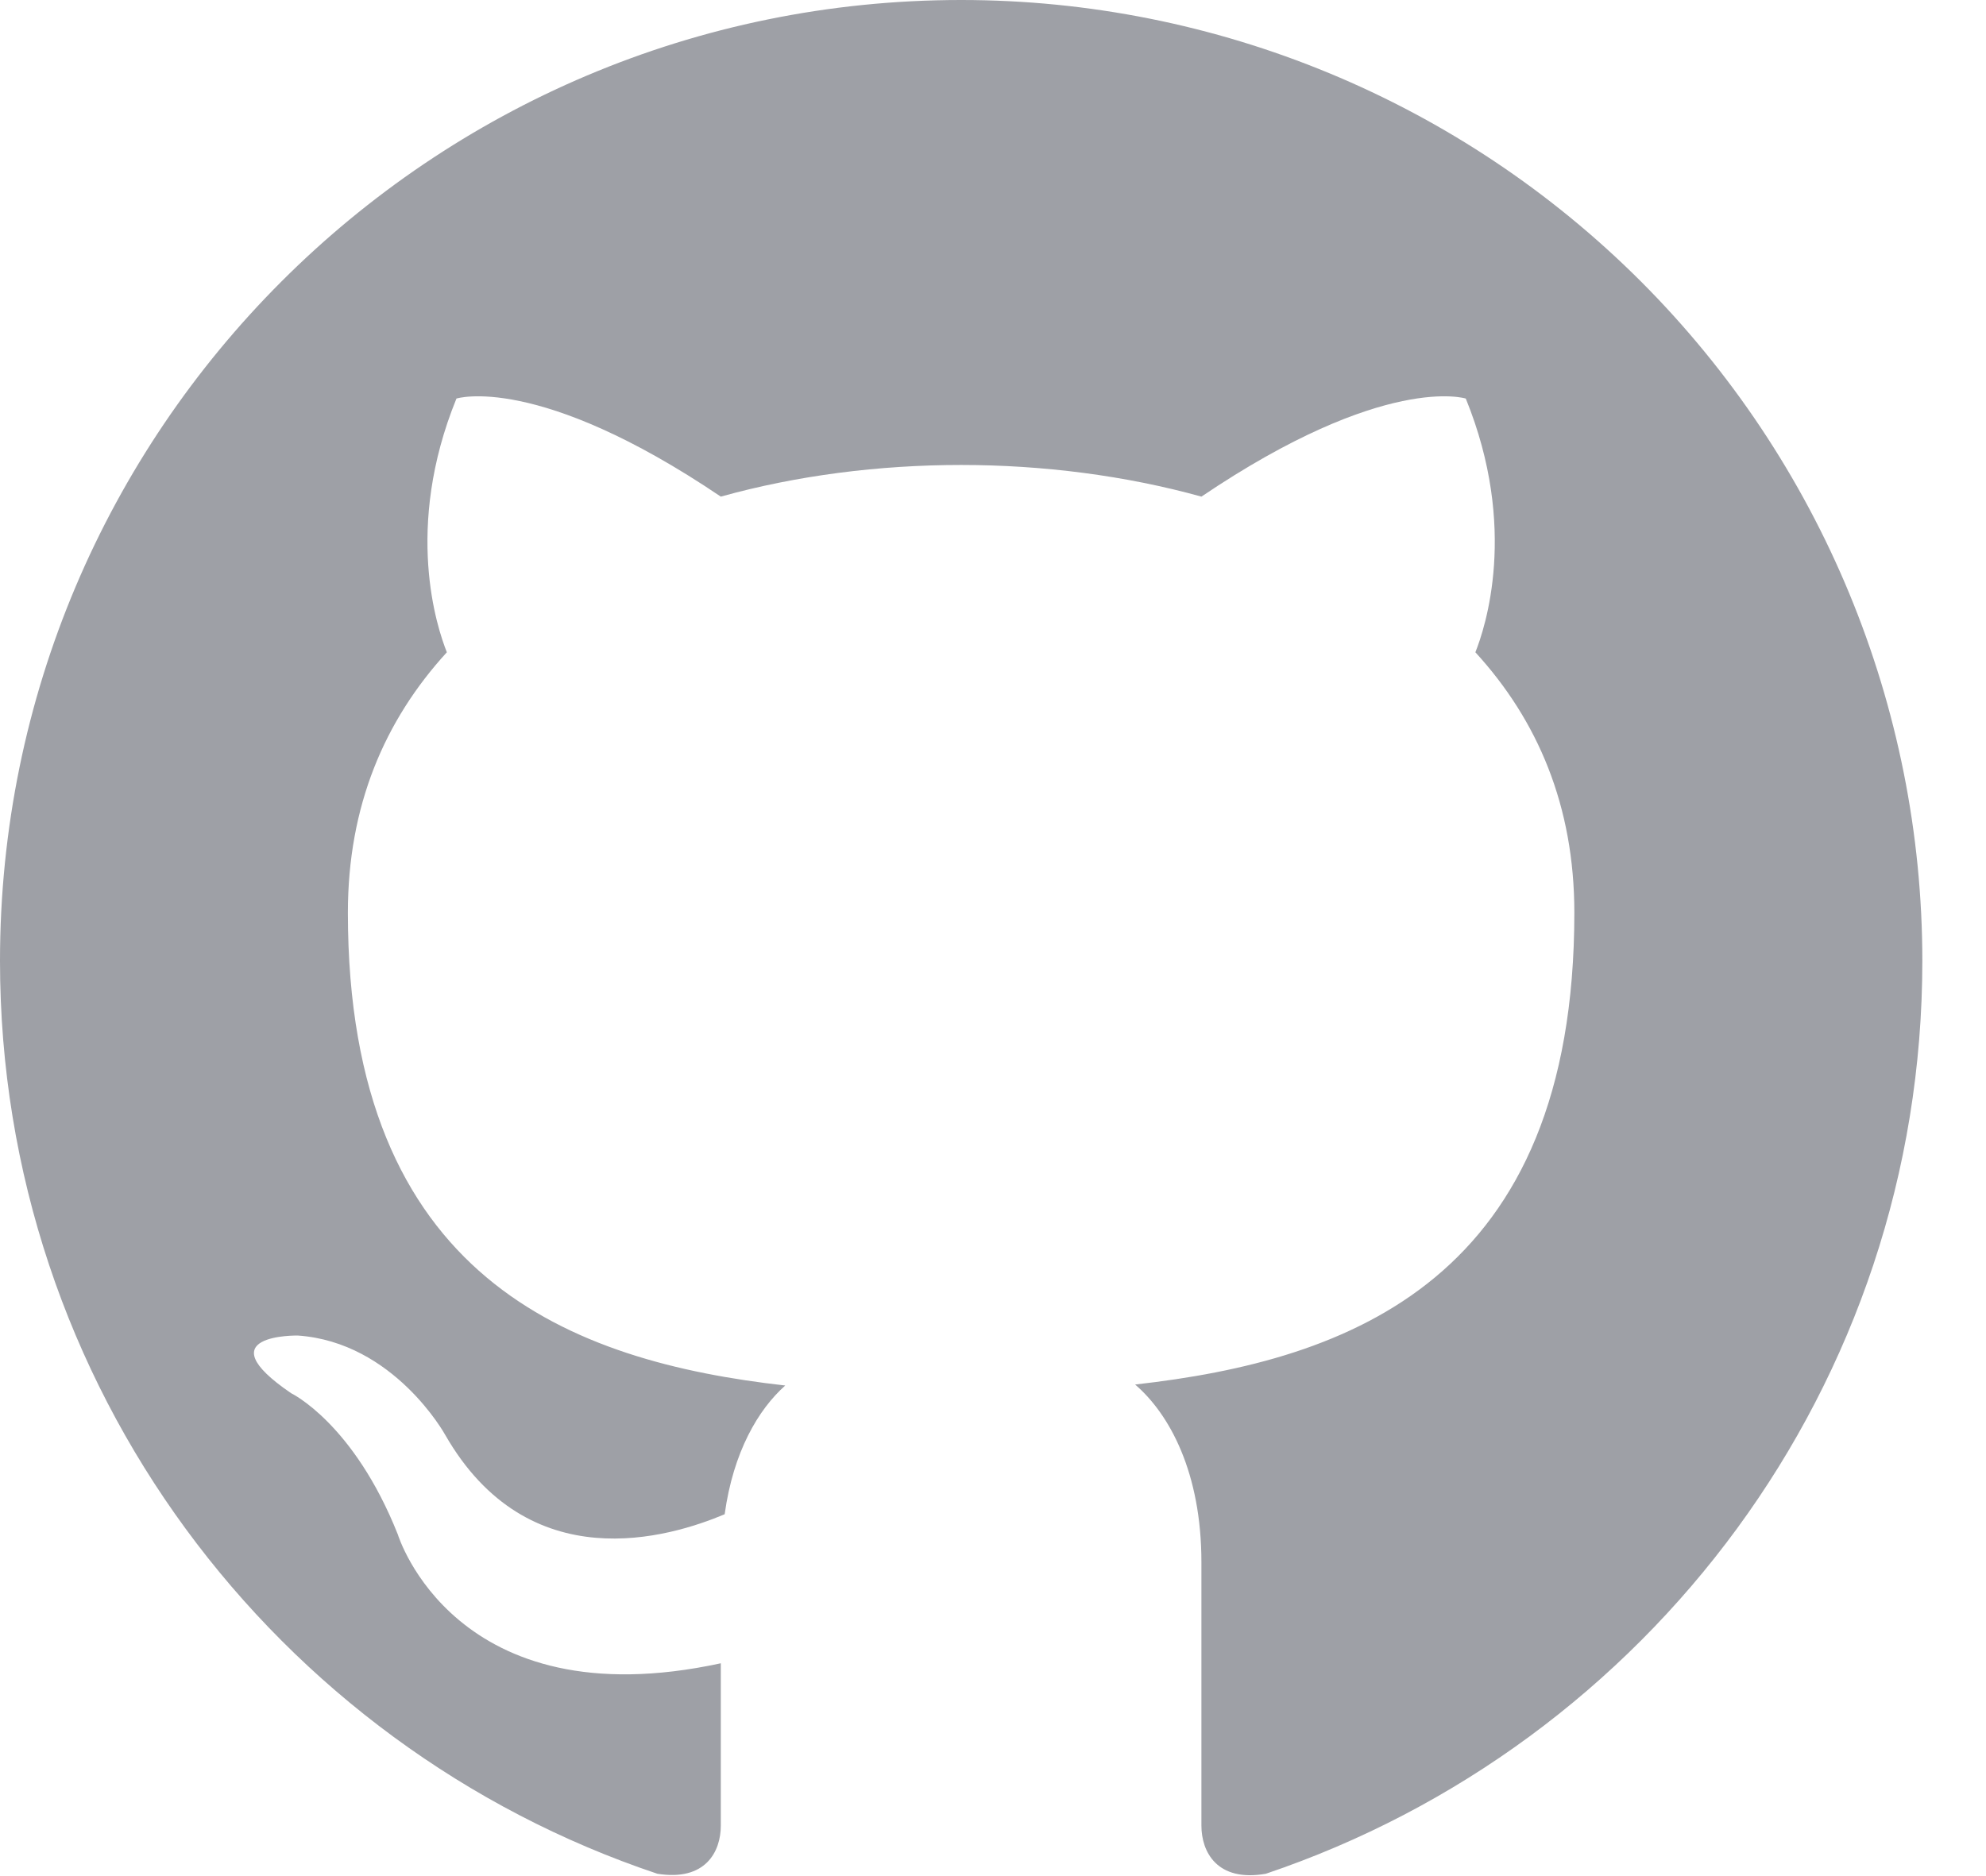
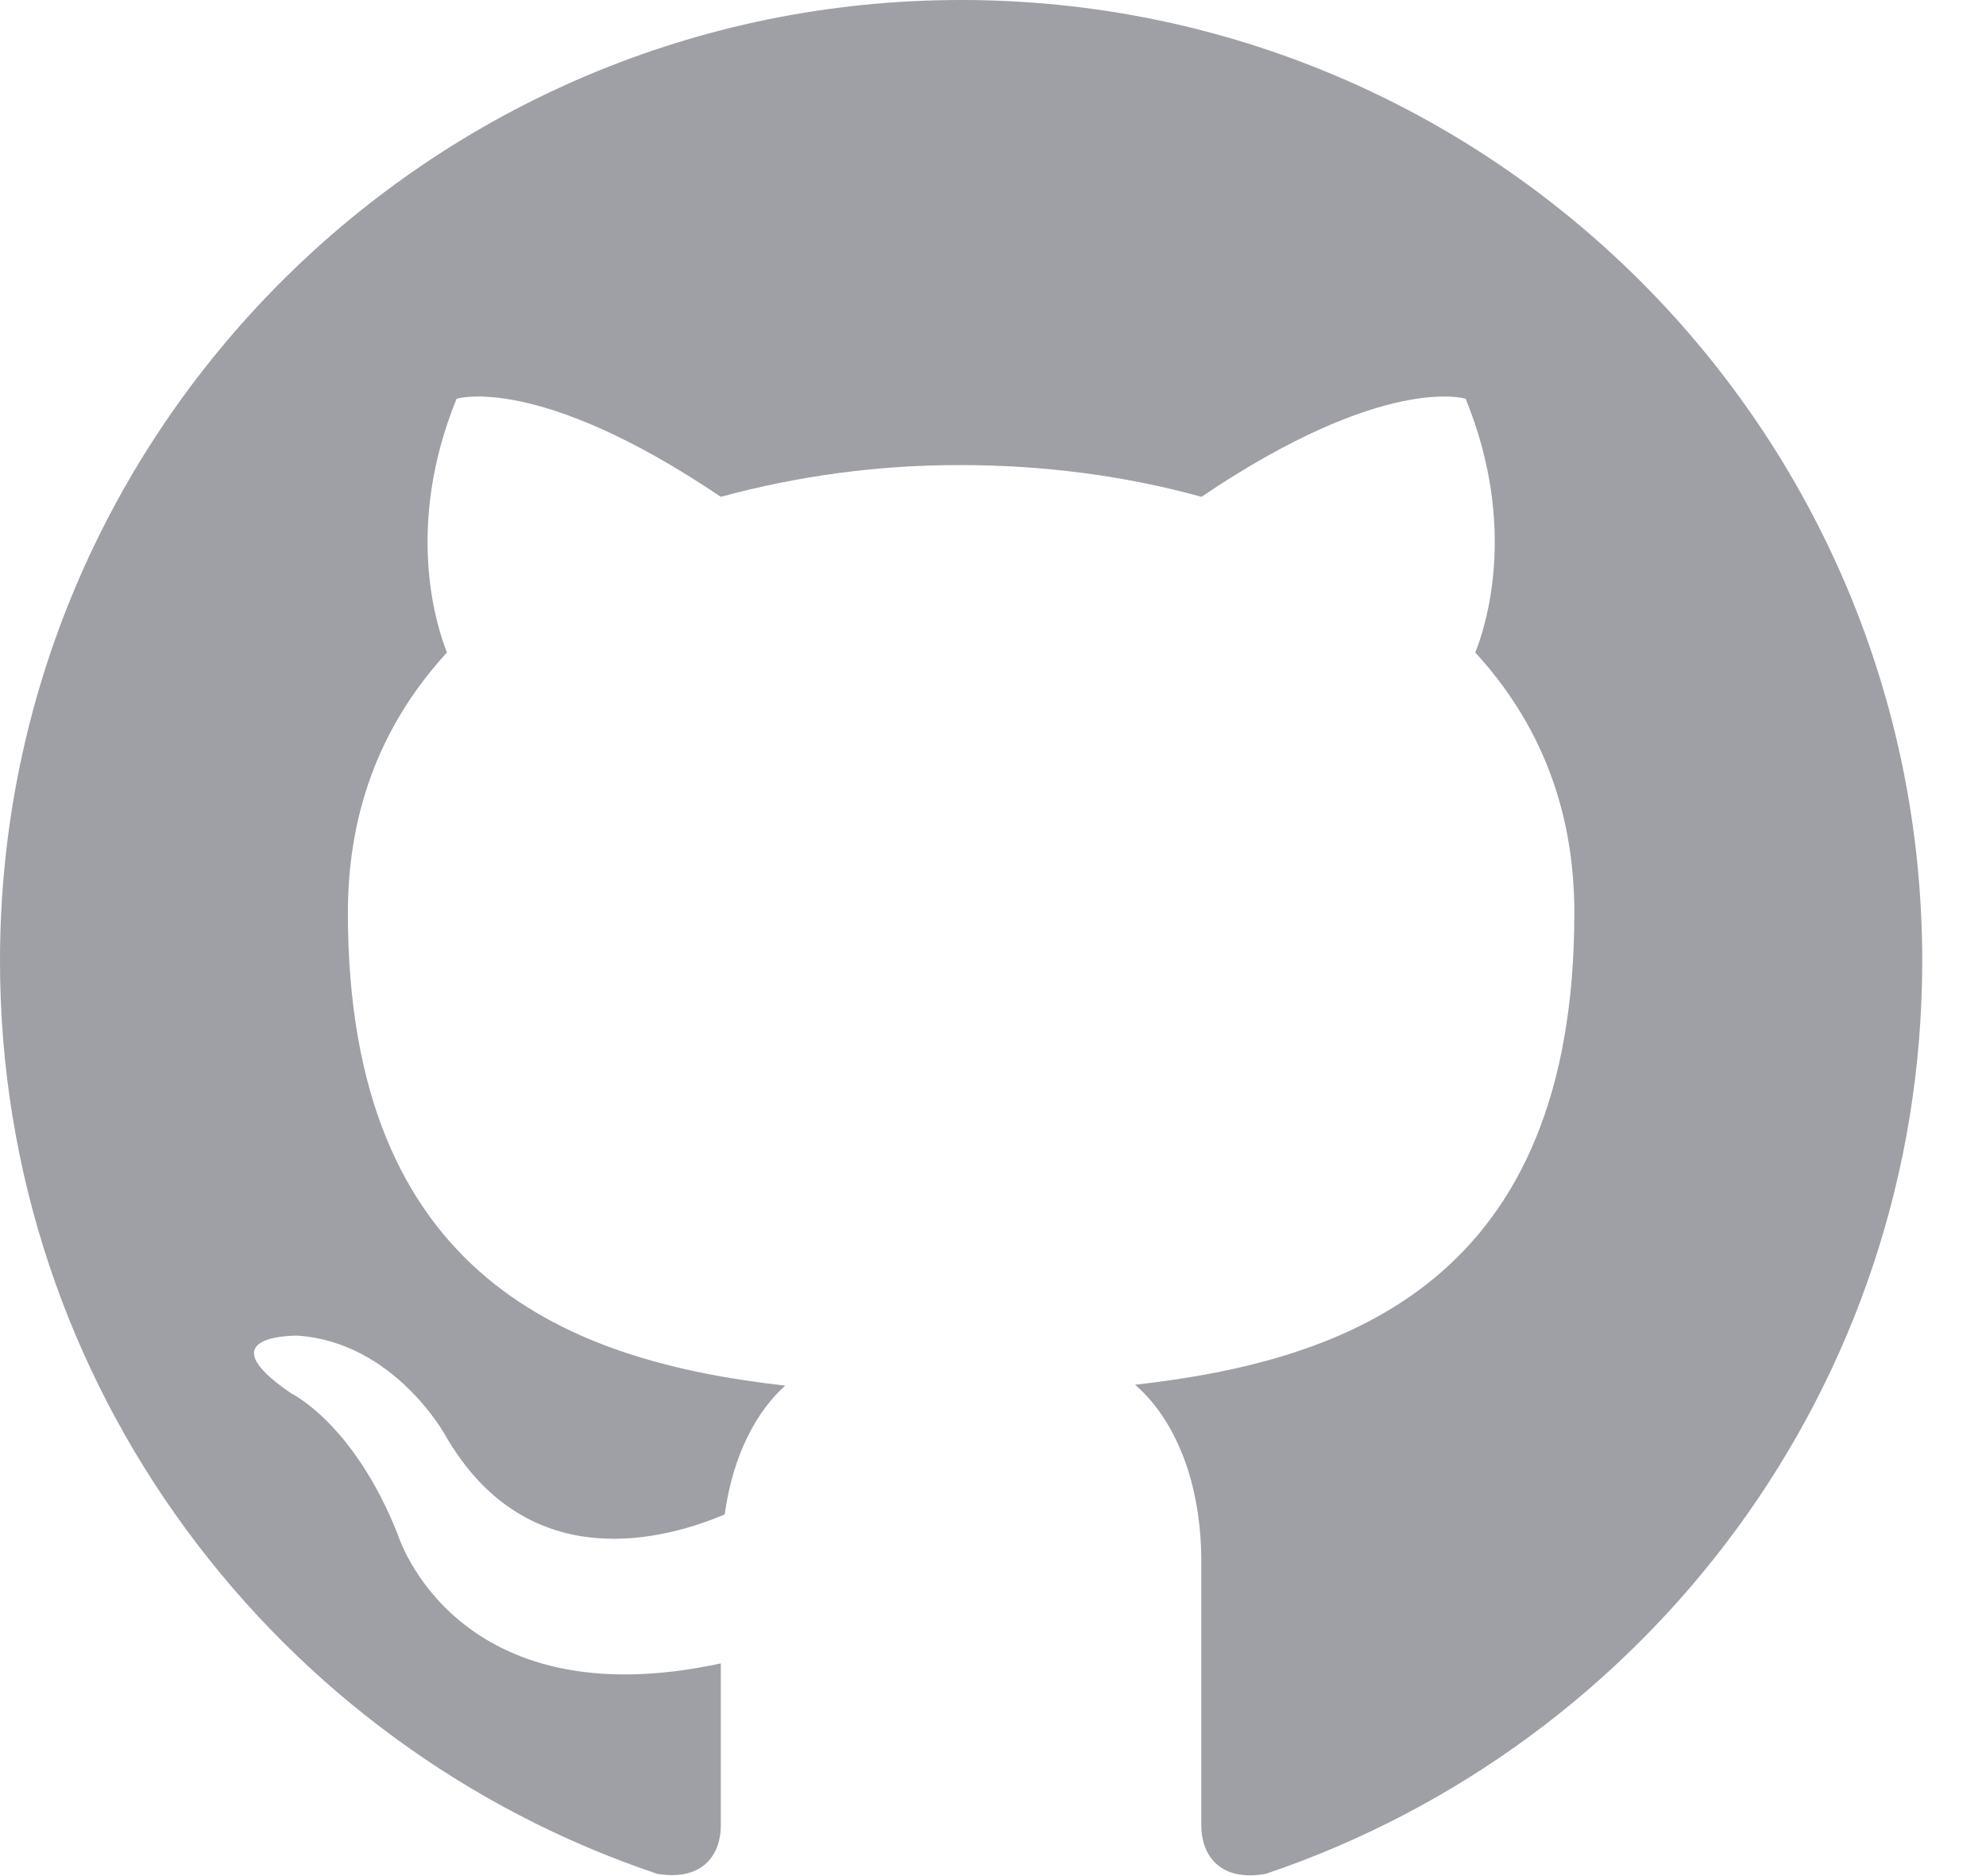
- <svg xmlns="http://www.w3.org/2000/svg" height="17" viewBox="0 0 18 17" width="18">
-   <path d="m195.711 1c-4.811 0-8.711 3.9-8.711 8.711 0 3.85 2.5 7.117 5.958 8.275.436.07.575-.2.575-.436 0-.2 0-.749 0-1.472-2.413.523-2.927-1.167-2.927-1.167-.401-1.01-.967-1.281-.967-1.281-.793-.54.061-.523.061-.523.871.061 1.333.897 1.333.897.758 1.324 2.038.932 2.535.723.078-.566.305-.95.549-1.167-1.934-.218-3.964-.967-3.964-4.286 0-.967.331-1.742.897-2.361-.087-.218-.392-1.124.087-2.3 0 0 .732-.235 2.396.889.688-.192 1.437-.287 2.178-.287.74 0 1.49.096 2.178.287 1.664-1.124 2.396-.889 2.396-.889.479 1.176.174 2.082.087 2.3.566.618.897 1.394.897 2.361 0 3.328-2.038 4.059-3.981 4.277.314.27.601.801.601 1.612v2.387c0 .235.139.514.584.436 3.458-1.167 5.95-4.425 5.95-8.275 0-2.31-.918-4.526-2.551-6.16-1.634-1.634-3.849-2.551-6.16-2.551z" fill="#9ea0a6" transform="translate(-187 -1)" />
+ <svg xmlns="http://www.w3.org/2000/svg" height="17" width="18">
+   <path d="M8.711 0A8.711 8.711 0 0 0 0 8.711c0 3.85 2.5 7.117 5.958 8.276.436.07.575-.2.575-.436v-1.472c-2.413.522-2.927-1.167-2.927-1.167-.4-1.011-.967-1.281-.967-1.281-.792-.54.061-.523.061-.523.872.061 1.333.898 1.333.898.758 1.324 2.039.932 2.535.723.079-.567.305-.95.549-1.168-1.934-.217-3.964-.967-3.964-4.286 0-.966.331-1.742.898-2.36-.087-.218-.392-1.124.087-2.3 0 0 .731-.235 2.395.889a8.208 8.208 0 0 1 2.178-.288c.74 0 1.49.096 2.178.288 1.664-1.124 2.395-.889 2.395-.889.48 1.176.175 2.082.087 2.3.567.618.898 1.394.898 2.36 0 3.328-2.039 4.06-3.981 4.278.313.27.6.801.6 1.611v2.387c0 .235.14.514.584.436 3.459-1.168 5.95-4.426 5.95-8.276A8.711 8.711 0 0 0 8.711 0z" fill="#9ea0a6" />
</svg>
